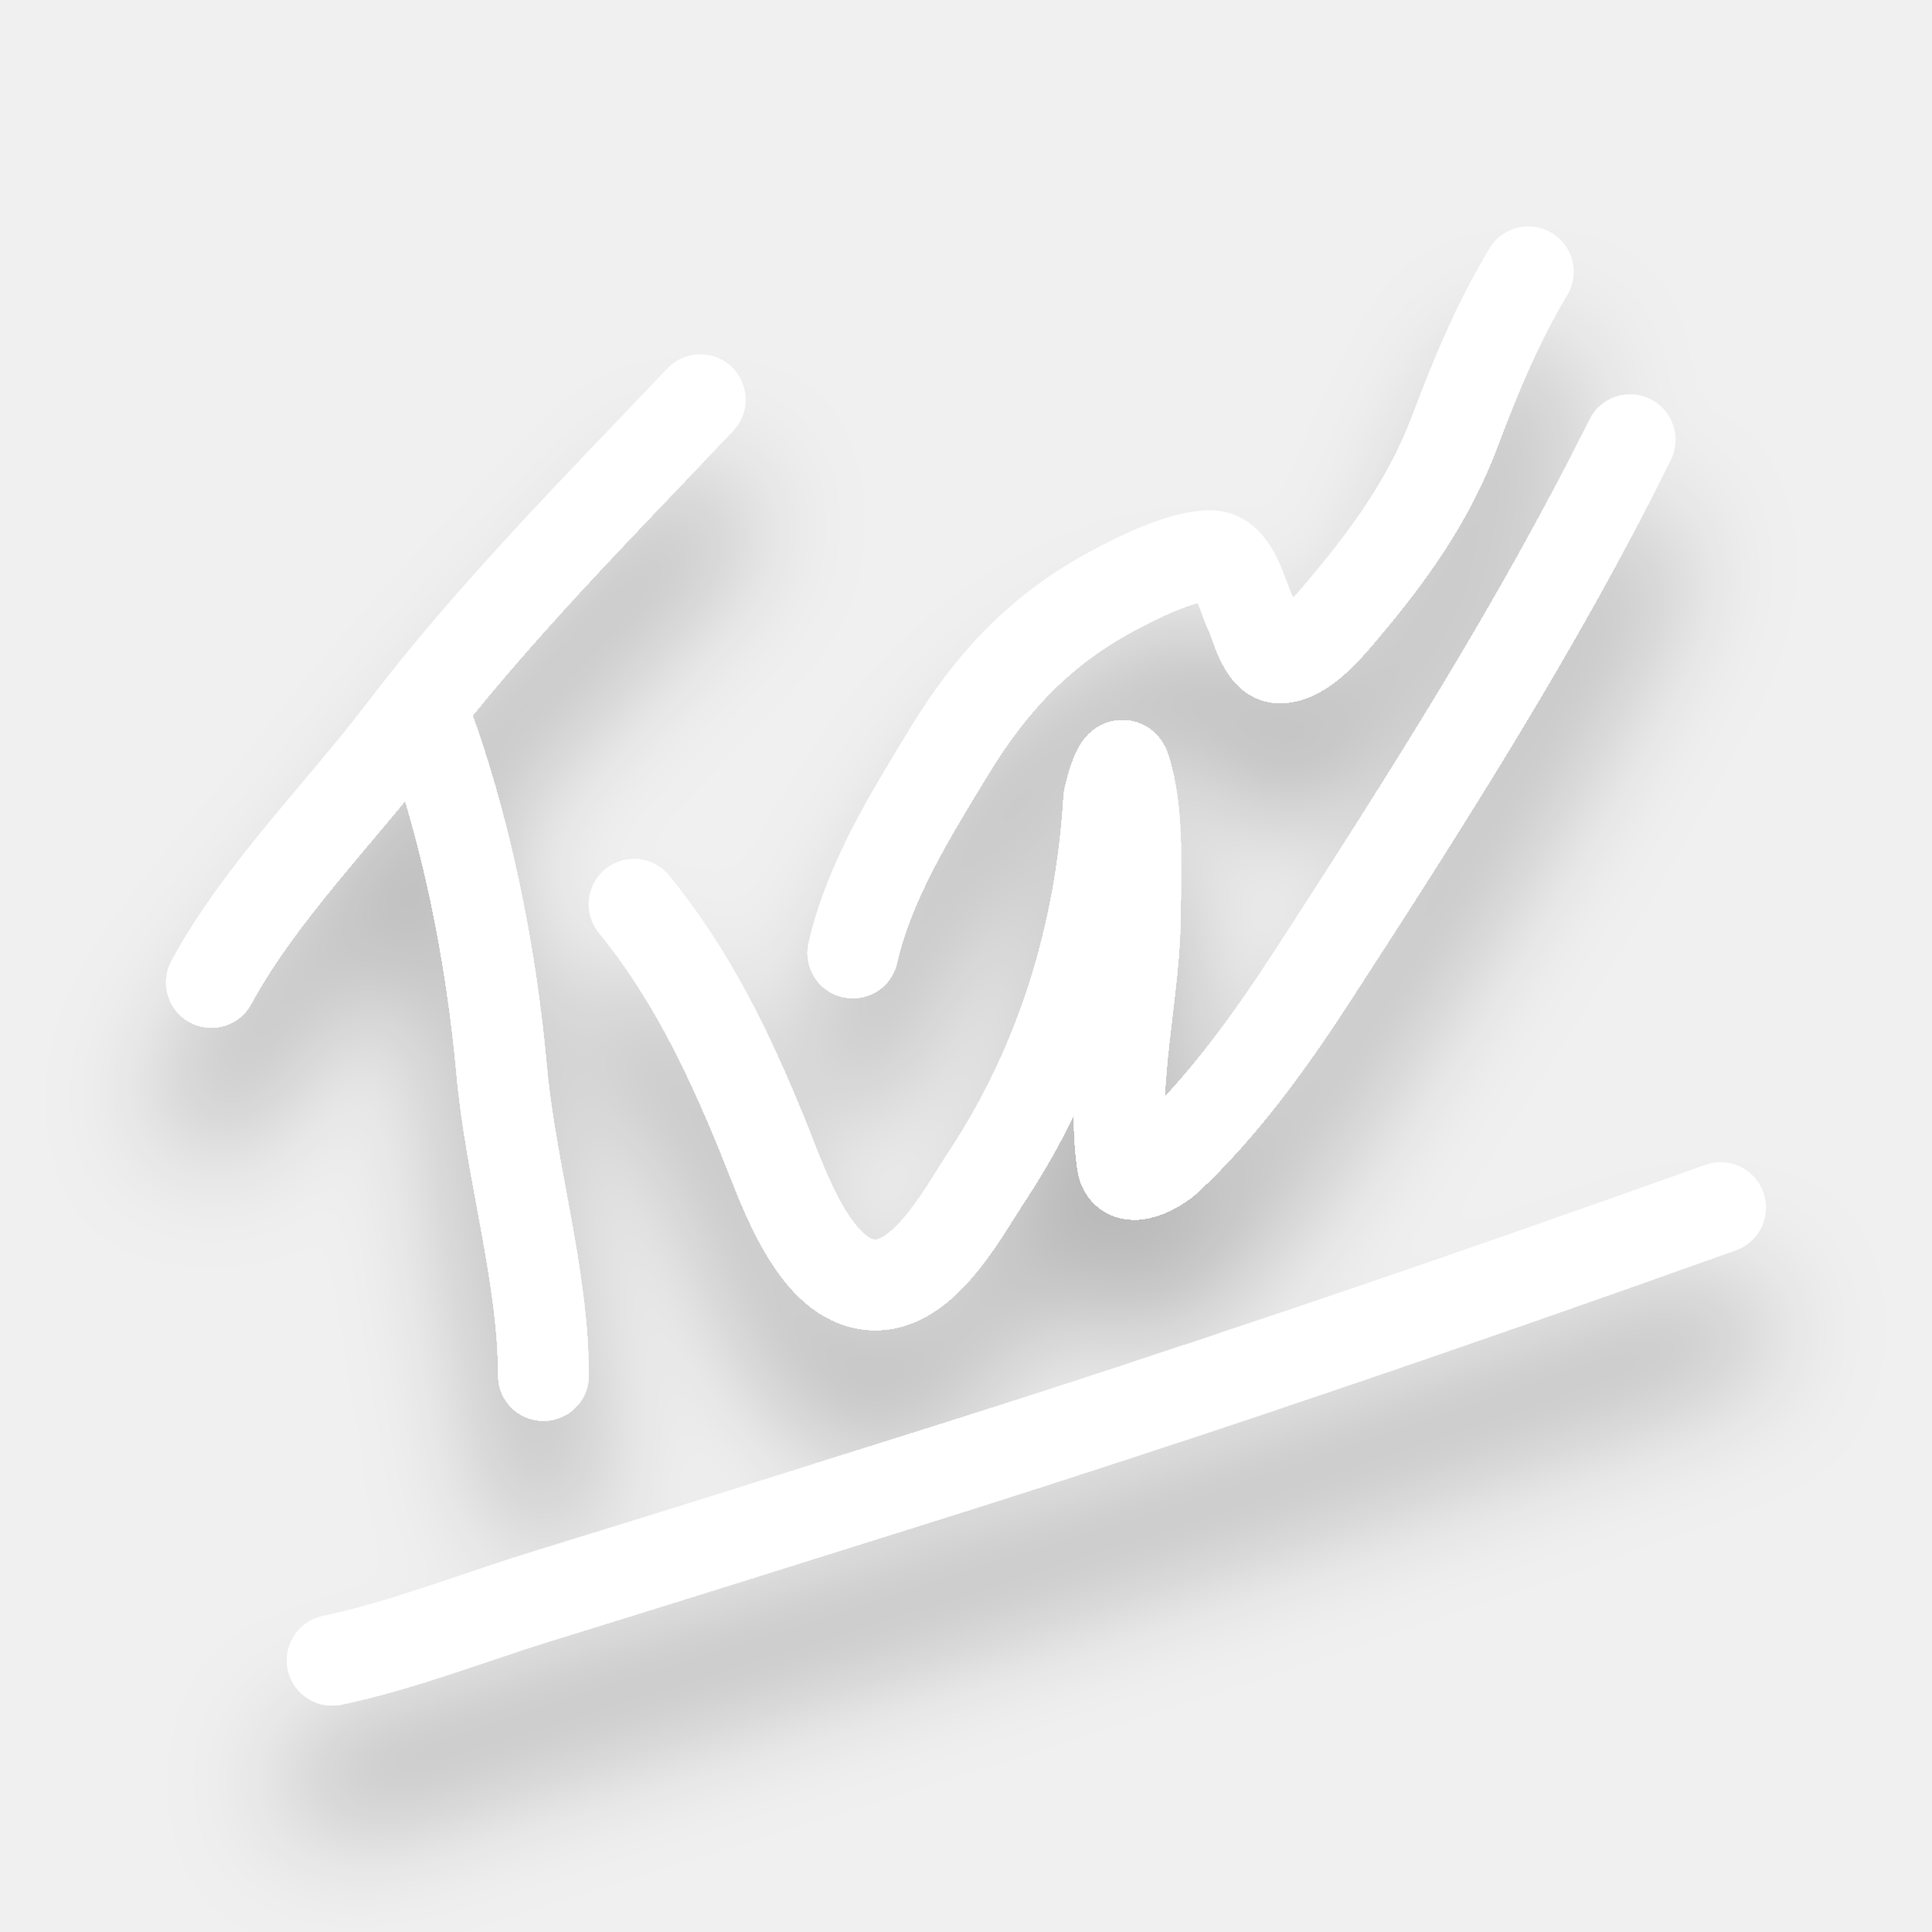
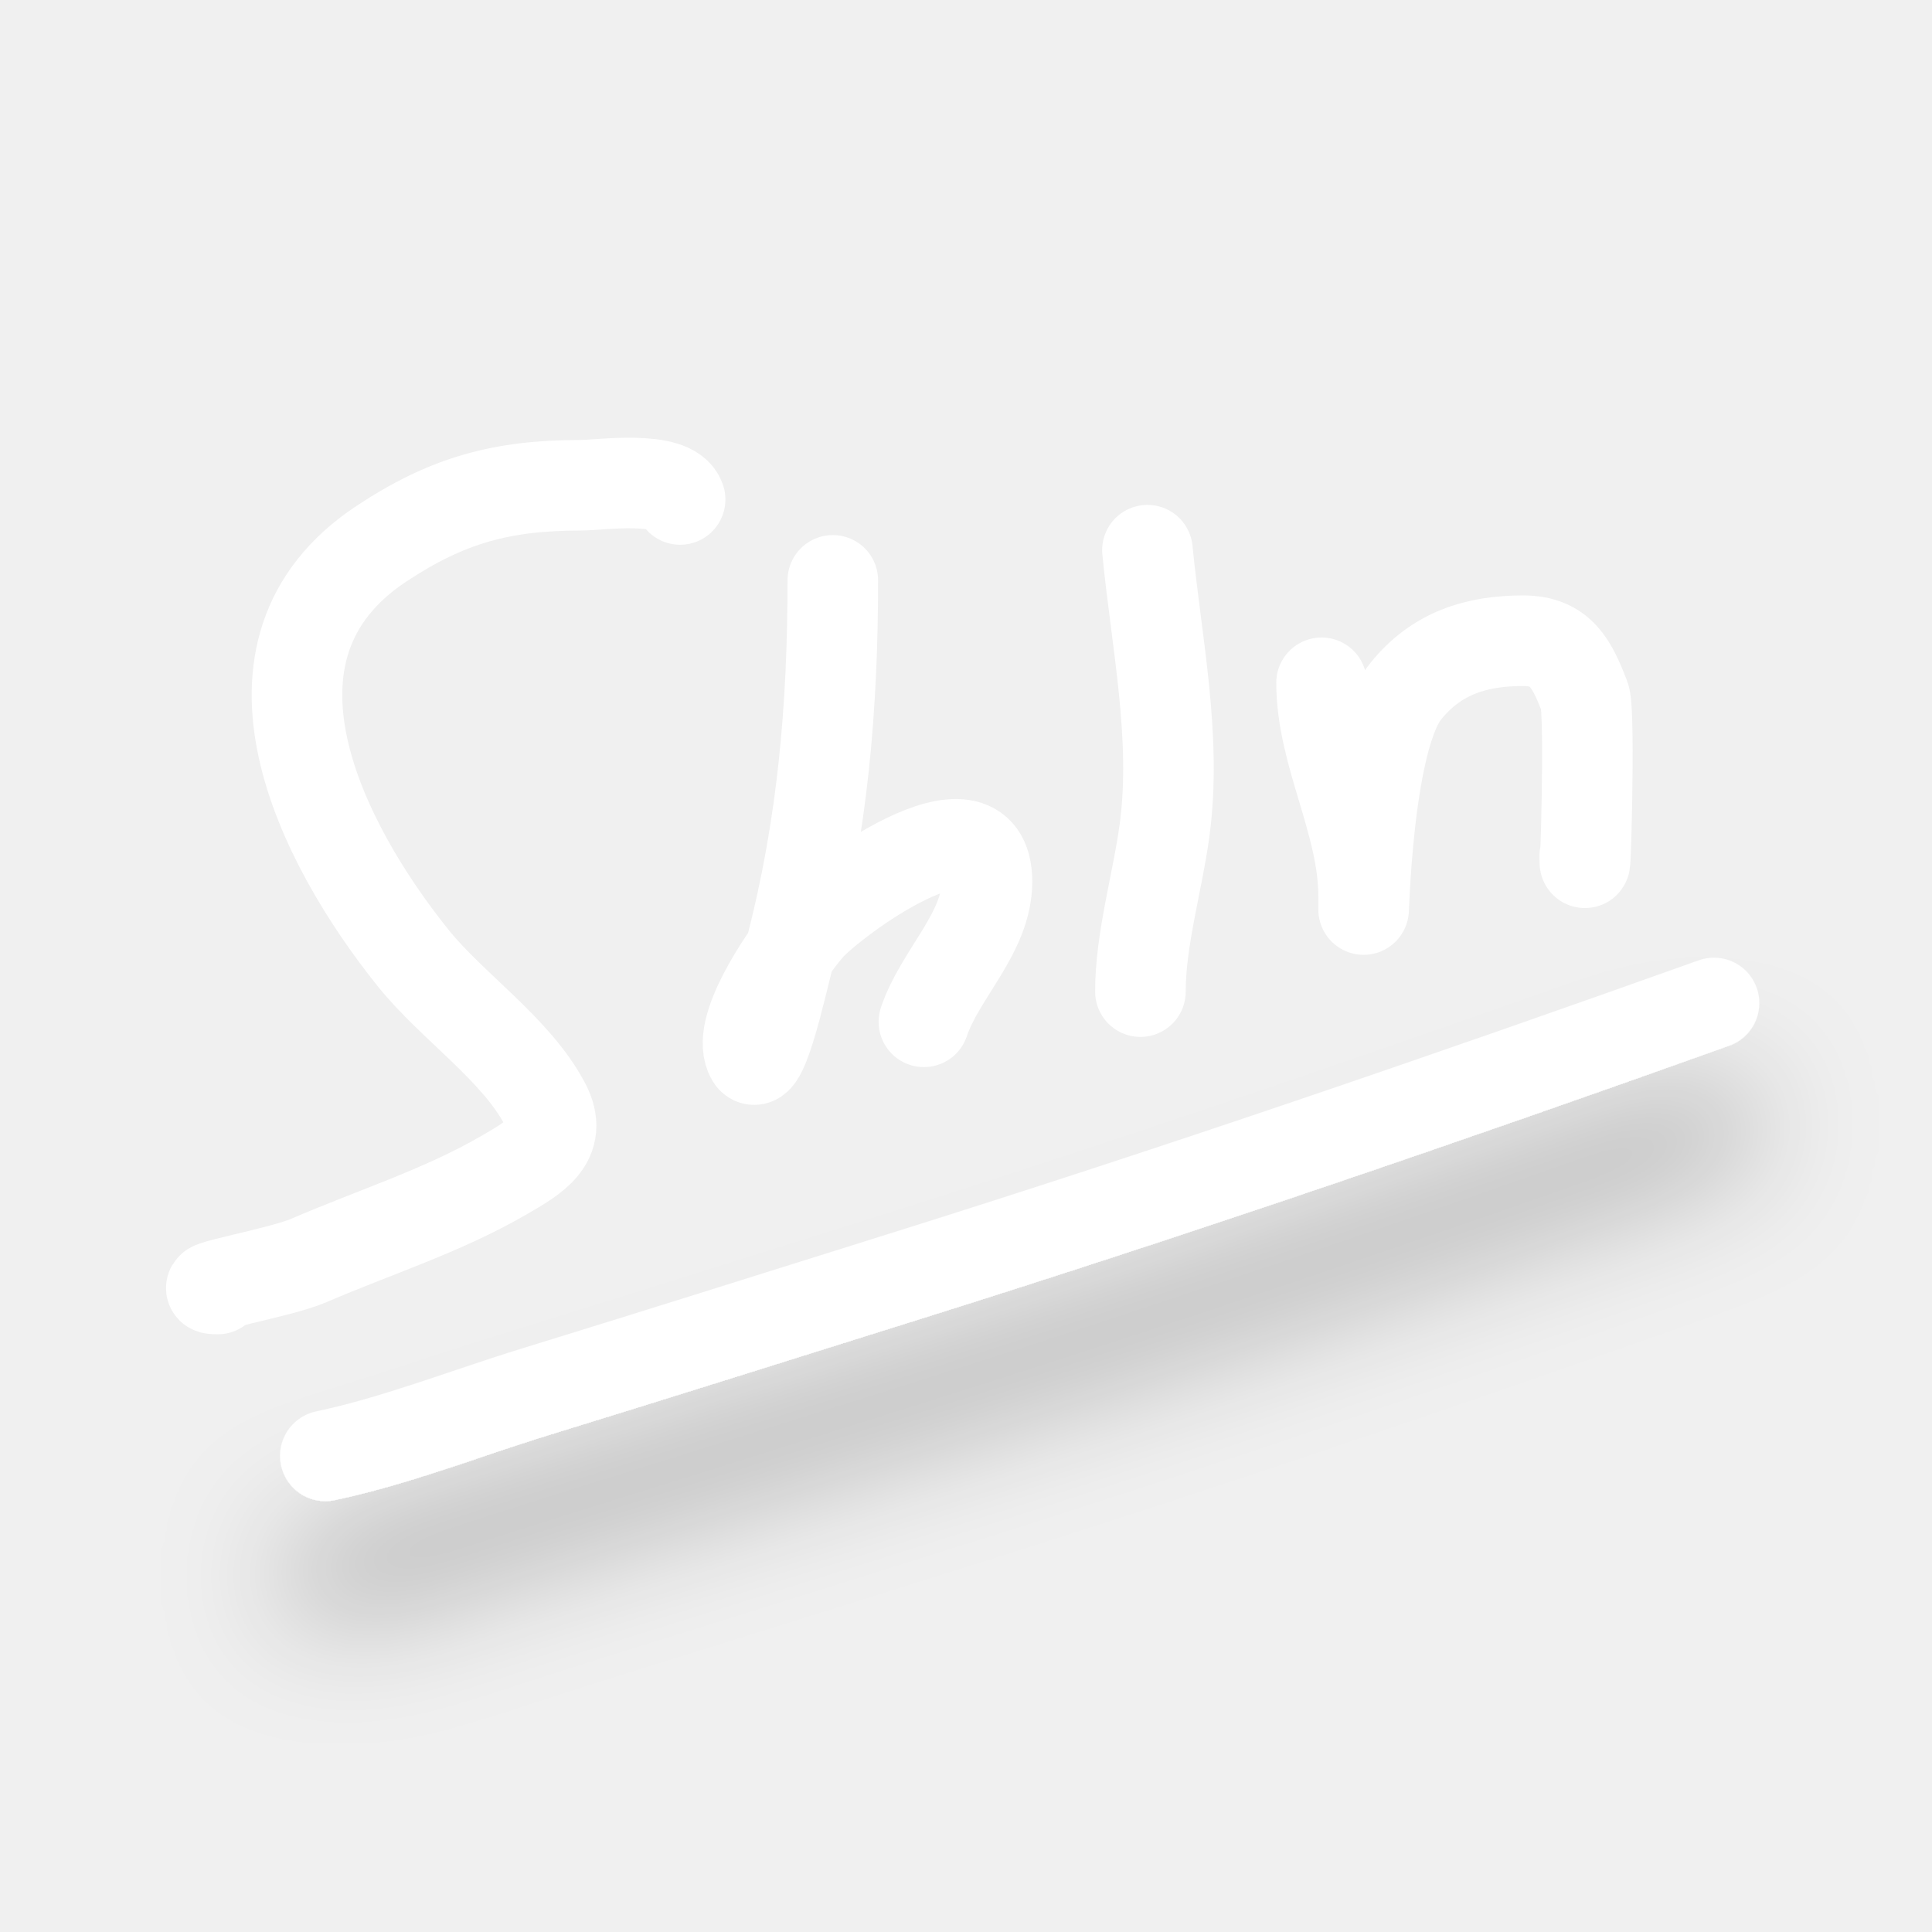
<svg xmlns="http://www.w3.org/2000/svg" width="64" height="64" viewBox="0 0 64 64" fill="none">
-   <g clip-path="url(#clip0_97_14)">
-     <g filter="url(#filter0_d_97_14)">
-       <path d="M14.003 23.565C15.42 27.286 16.264 31.514 16.62 35.466C16.919 38.777 18.003 42.261 18.003 45.565" stroke="white" stroke-width="3" stroke-linecap="round" />
-       <path d="M21.003 29.951C22.901 32.274 24.138 34.865 25.268 37.632C25.853 39.063 26.755 41.847 28.361 42.447C30.33 43.181 31.802 40.312 32.677 38.99C35.155 35.243 36.461 30.956 36.73 26.482C36.736 26.377 37.102 24.918 37.279 25.489C37.722 26.92 37.615 28.65 37.615 30.127C37.615 32.899 36.786 35.756 37.179 38.525C37.292 39.323 38.385 38.647 38.651 38.399C40.539 36.636 42.1 34.451 43.502 32.289C47.228 26.543 50.954 20.711 54.003 14.565" stroke="white" stroke-width="3" stroke-linecap="round" />
-       <path d="M7 32.543C8.611 29.57 11.283 26.92 13.337 24.221C16.29 20.341 19.842 16.771 23.199 13.237" stroke="white" stroke-width="3" stroke-linecap="round" />
-       <path d="M28.25 31.567C28.79 29.189 30.189 26.946 31.447 24.881C32.853 22.57 34.477 20.853 36.858 19.573C37.678 19.133 39.132 18.403 40.097 18.403C40.883 18.403 41.141 19.723 41.414 20.284C41.587 20.639 41.844 21.758 42.354 21.788C43.158 21.835 44.106 20.645 44.569 20.095C46.073 18.309 47.354 16.505 48.184 14.307C48.891 12.434 49.608 10.701 50.629 9" stroke="white" stroke-width="3" stroke-linecap="round" />
-       <path d="M11 55C13.345 54.502 15.638 53.594 17.93 52.887C22.041 51.621 26.143 50.325 30.247 49.038C39.223 46.222 48.136 43.163 57 40" stroke="white" stroke-width="3" stroke-linecap="round" />
-     </g>
+   <g filter="url(#filter0_d_105_10)">
+     <path d="M10.778 48.225C13.123 47.727 15.416 46.819 17.708 46.112C21.819 44.846 25.921 43.55 30.025 42.263C39.001 39.447 47.915 36.388 56.778 33.225" stroke="white" stroke-width="3" stroke-linecap="round" />
  </g>
+   <path d="M27.588 19.225C27.588 23.407 27.253 27.361 26.195 31.425C25.885 32.617 25.154 36.04 24.815 34.855C24.511 33.79 26.157 31.46 26.788 30.728C27.557 29.837 32.695 26.041 32.695 29.207C32.695 30.902 31.128 32.281 30.605 33.849" stroke="white" stroke-width="3" stroke-linecap="round" />
+   <path d="M38.01 18.225C38.308 21.27 38.99 24.434 38.578 27.497C38.344 29.234 37.778 31.104 37.778 32.849" stroke="white" stroke-width="3" stroke-linecap="round" />
+   <path d="M43.778 22.618C43.778 24.992 45.171 27.244 45.171 29.685C45.171 31.993 45.117 24.7 46.564 22.902C47.586 21.631 48.908 21.225 50.458 21.225C51.712 21.225 52.075 22 52.496 23.082C52.694 23.593 52.496 29.832 52.496 28.355" stroke="white" stroke-width="3" stroke-linecap="round" />
+   <path d="M22.53 16.546C22.256 15.723 19.849 16.075 19.232 16.075C16.622 16.075 14.818 16.566 12.634 18.012C7.328 21.525 10.668 27.974 13.681 31.73C14.973 33.341 17.088 34.744 18.053 36.574C18.701 37.801 17.676 38.359 16.692 38.93C14.652 40.114 12.386 40.824 10.226 41.757C9.26 42.175 6.163 42.7 7.215 42.7" stroke="white" stroke-width="3" stroke-linecap="round" />
  <defs>
-     <filter id="filter0_d_97_14" x="1.5" y="7.5" width="61.001" height="57.001" filterUnits="userSpaceOnUse" color-interpolation-filters="sRGB">
+     <filter id="filter0_d_105_10" x="5.278" y="31.725" width="57.001" height="26.001" filterUnits="userSpaceOnUse" color-interpolation-filters="sRGB">
      <feFlood flood-opacity="0" result="BackgroundImageFix" />
      <feColorMatrix in="SourceAlpha" type="matrix" values="0 0 0 0 0 0 0 0 0 0 0 0 0 0 0 0 0 0 127 0" result="hardAlpha" />
      <feOffset dy="4" />
      <feGaussianBlur stdDeviation="2" />
      <feComposite in2="hardAlpha" operator="out" />
      <feColorMatrix type="matrix" values="0 0 0 0 0 0 0 0 0 0 0 0 0 0 0 0 0 0 0.25 0" />
-       <feBlend mode="normal" in2="BackgroundImageFix" result="effect1_dropShadow_97_14" />
-       <feBlend mode="normal" in="SourceGraphic" in2="effect1_dropShadow_97_14" result="shape" />
+       <feBlend mode="normal" in2="BackgroundImageFix" result="effect1_dropShadow_105_10" />
+       <feBlend mode="normal" in="SourceGraphic" in2="effect1_dropShadow_105_10" result="shape" />
    </filter>
-     <clipPath id="clip0_97_14">
-       <rect width="64" height="64" fill="white" />
-     </clipPath>
  </defs>
</svg>
